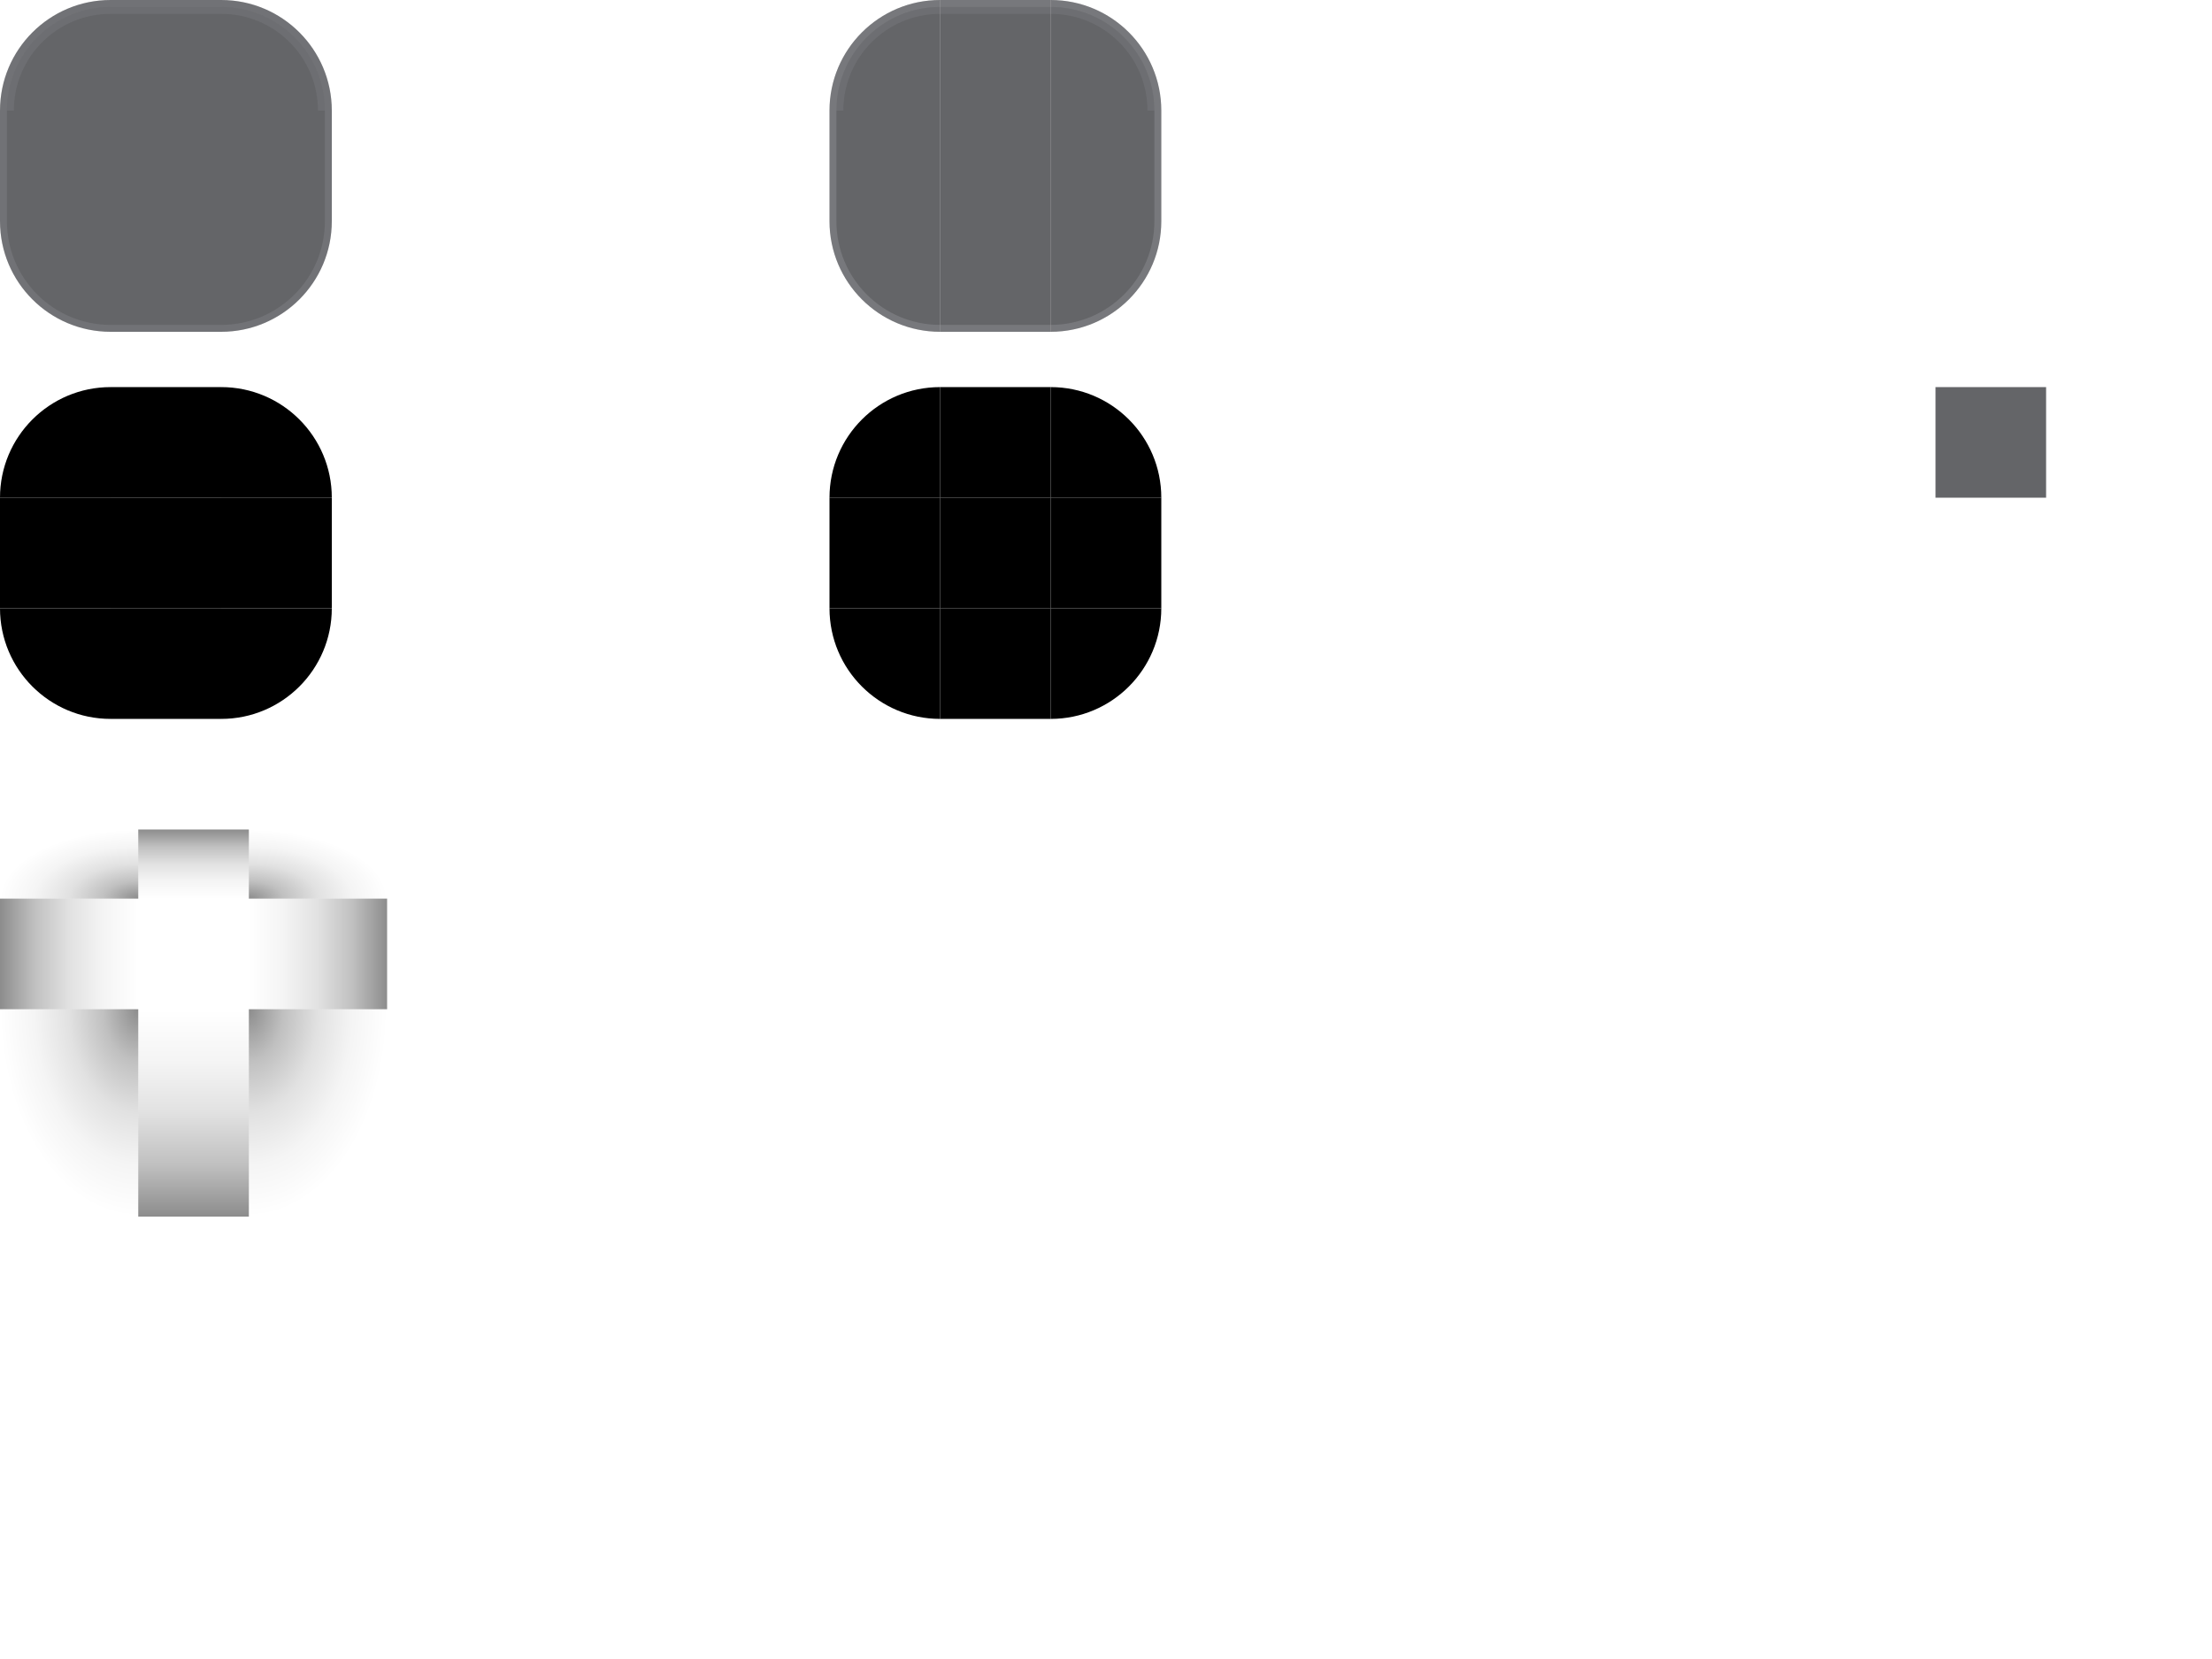
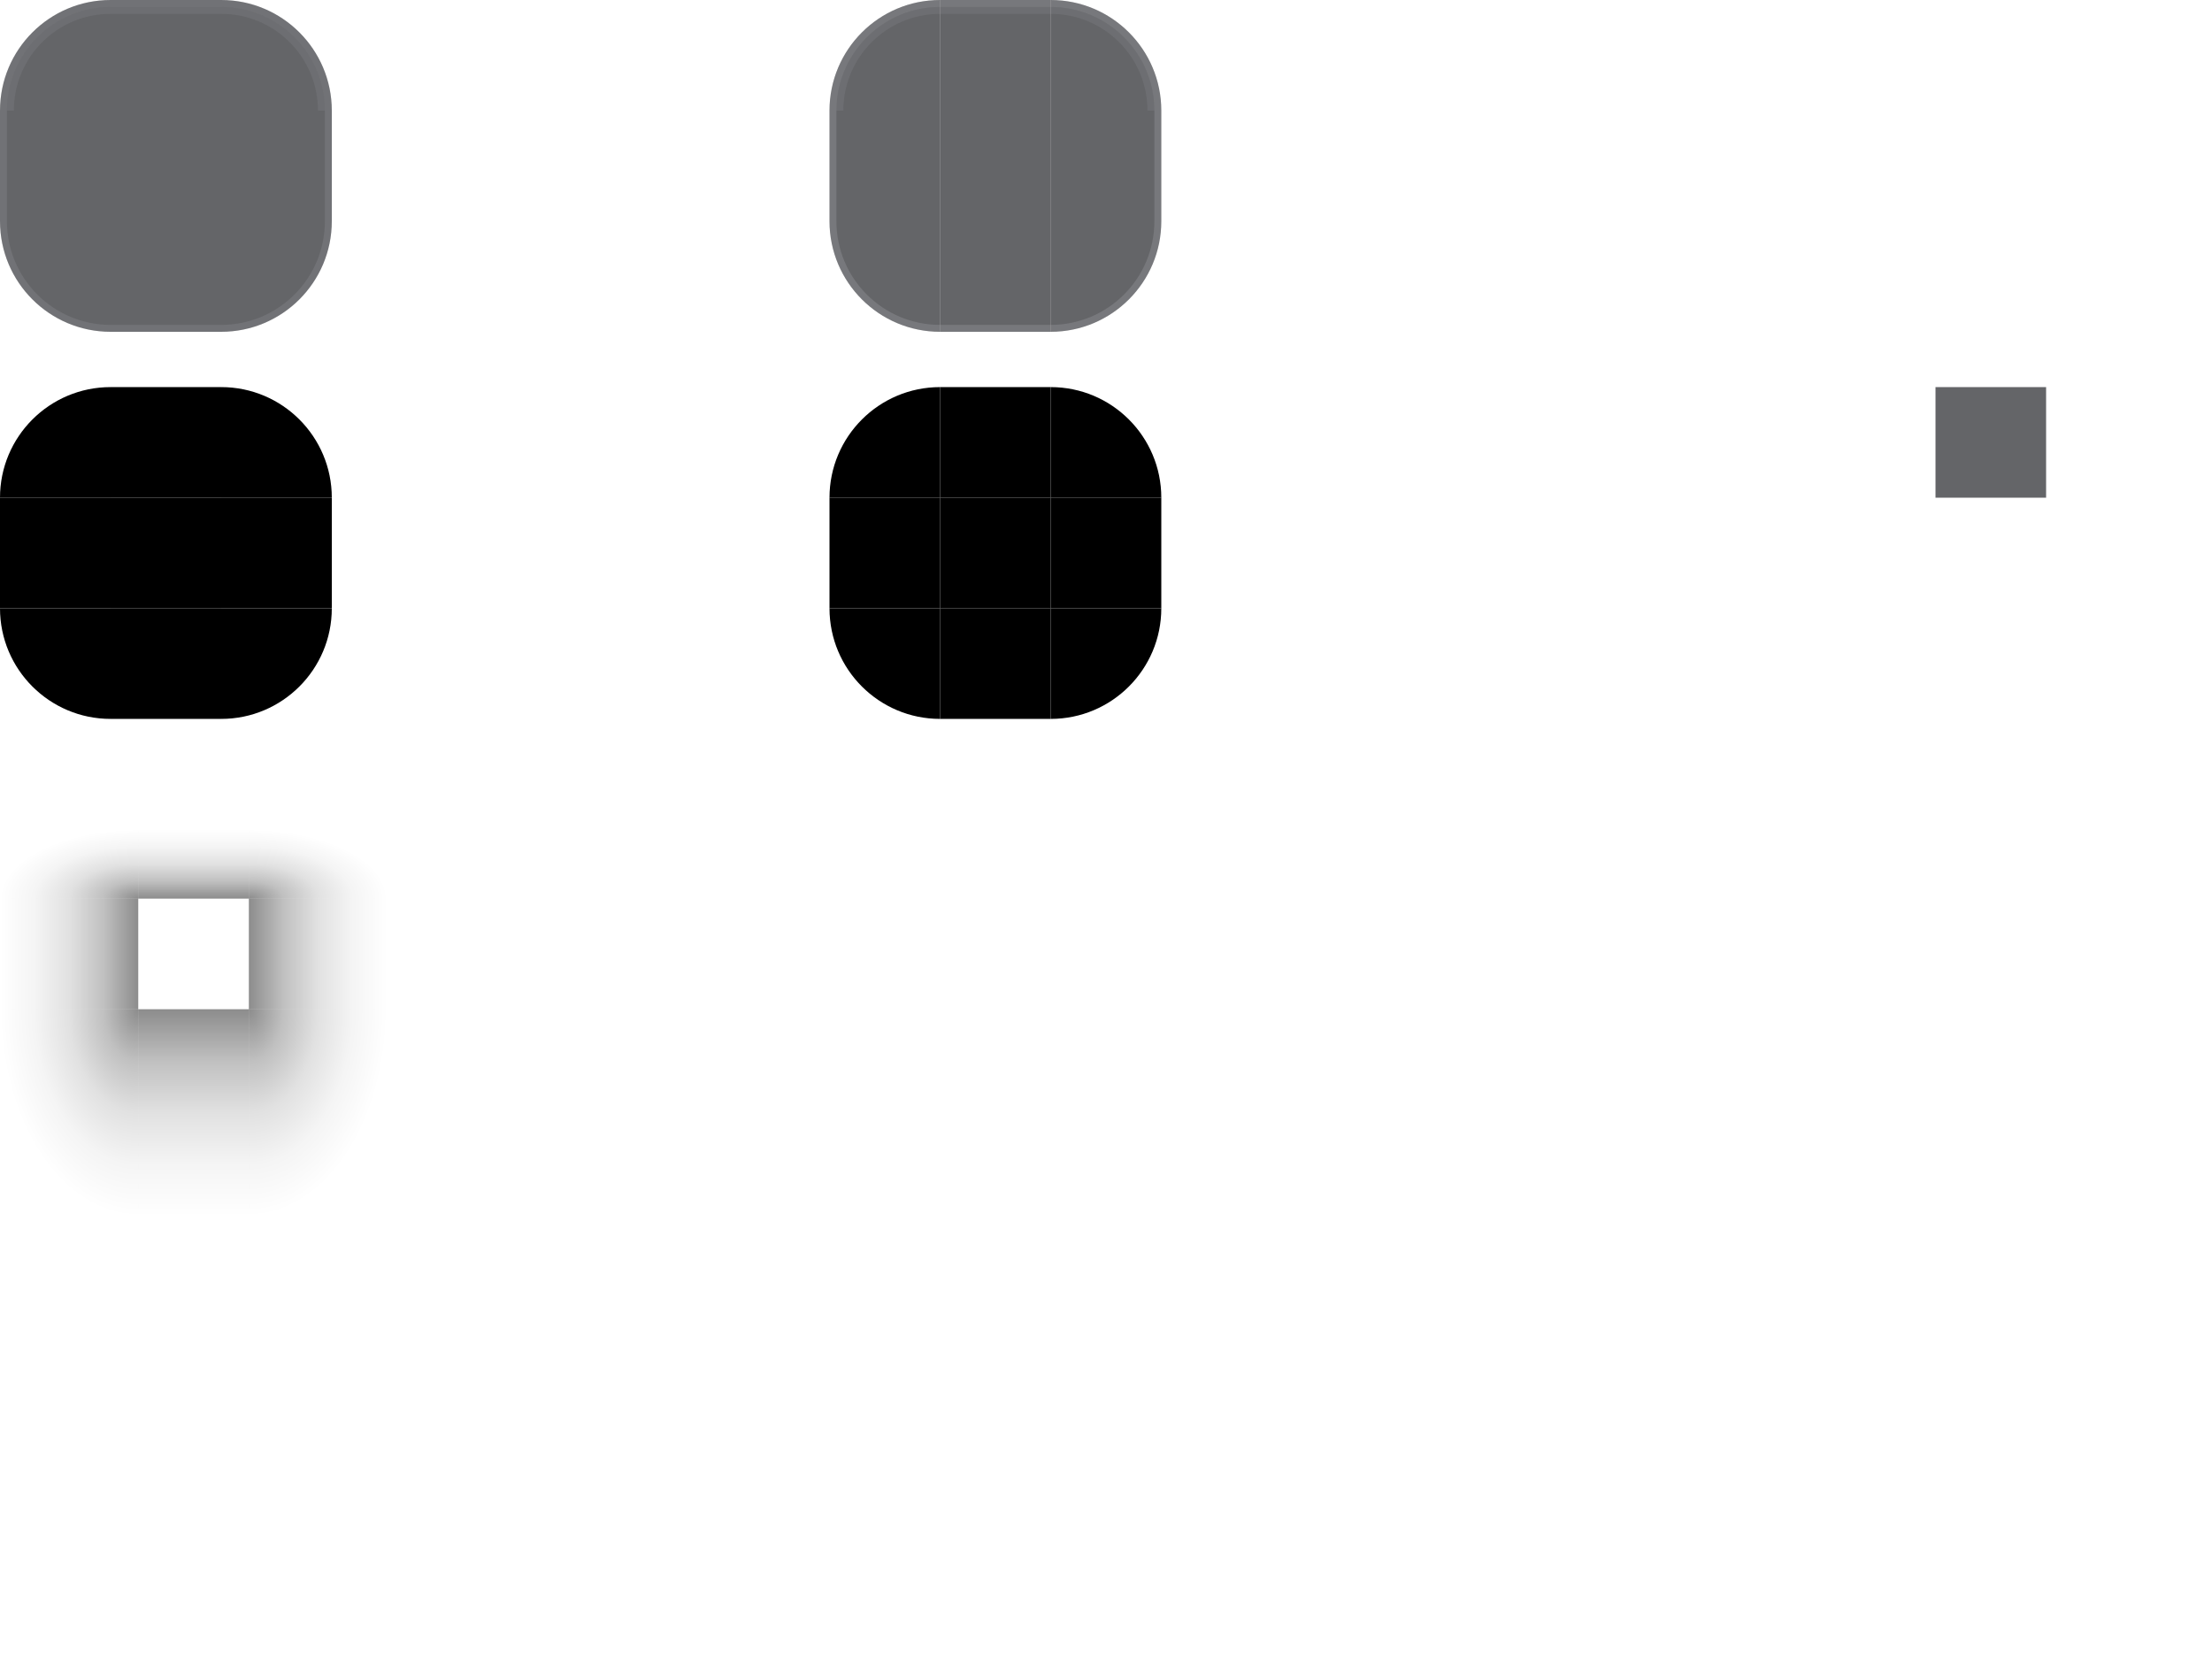
<svg xmlns="http://www.w3.org/2000/svg" width="320" height="240" viewBox="0 0 320 240">
  <defs>
    <linearGradient id="aq-sh-down" x1="0" y1="0" x2="0" y2="1">
      <stop offset="0" stop-color="#000000" stop-opacity="0.45" />
      <stop offset="0.25" stop-color="#000000" stop-opacity="0.247" />
      <stop offset="0.5" stop-color="#000000" stop-opacity="0.117" />
      <stop offset="0.75" stop-color="#000000" stop-opacity="0.041" />
      <stop offset="1" stop-color="#000000" stop-opacity="0" />
    </linearGradient>
    <linearGradient id="aq-sh-up" x1="0" y1="1" x2="0" y2="0">
      <stop offset="0" stop-color="#000000" stop-opacity="0.45" />
      <stop offset="0.25" stop-color="#000000" stop-opacity="0.247" />
      <stop offset="0.5" stop-color="#000000" stop-opacity="0.117" />
      <stop offset="0.75" stop-color="#000000" stop-opacity="0.041" />
      <stop offset="1" stop-color="#000000" stop-opacity="0" />
    </linearGradient>
    <linearGradient id="aq-sh-rightward" x1="0" y1="0" x2="1" y2="0">
      <stop offset="0" stop-color="#000000" stop-opacity="0.45" />
      <stop offset="0.25" stop-color="#000000" stop-opacity="0.247" />
      <stop offset="0.5" stop-color="#000000" stop-opacity="0.117" />
      <stop offset="0.75" stop-color="#000000" stop-opacity="0.041" />
      <stop offset="1" stop-color="#000000" stop-opacity="0" />
    </linearGradient>
    <linearGradient id="aq-sh-leftward" x1="1" y1="0" x2="0" y2="0">
      <stop offset="0" stop-color="#000000" stop-opacity="0.45" />
      <stop offset="0.25" stop-color="#000000" stop-opacity="0.247" />
      <stop offset="0.5" stop-color="#000000" stop-opacity="0.117" />
      <stop offset="0.75" stop-color="#000000" stop-opacity="0.041" />
      <stop offset="1" stop-color="#000000" stop-opacity="0" />
    </linearGradient>
    <radialGradient id="aq-sh-corner-br" cx="1" cy="1" r="1">
      <stop offset="0" stop-color="#000000" stop-opacity="0.45" />
      <stop offset="0.25" stop-color="#000000" stop-opacity="0.247" />
      <stop offset="0.5" stop-color="#000000" stop-opacity="0.117" />
      <stop offset="0.75" stop-color="#000000" stop-opacity="0.041" />
      <stop offset="1" stop-color="#000000" stop-opacity="0" />
    </radialGradient>
    <radialGradient id="aq-sh-corner-bl" cx="0" cy="1" r="1">
      <stop offset="0" stop-color="#000000" stop-opacity="0.45" />
      <stop offset="0.25" stop-color="#000000" stop-opacity="0.247" />
      <stop offset="0.5" stop-color="#000000" stop-opacity="0.117" />
      <stop offset="0.75" stop-color="#000000" stop-opacity="0.041" />
      <stop offset="1" stop-color="#000000" stop-opacity="0" />
    </radialGradient>
    <radialGradient id="aq-sh-corner-tr" cx="1" cy="0" r="1">
      <stop offset="0" stop-color="#000000" stop-opacity="0.45" />
      <stop offset="0.25" stop-color="#000000" stop-opacity="0.247" />
      <stop offset="0.5" stop-color="#000000" stop-opacity="0.117" />
      <stop offset="0.75" stop-color="#000000" stop-opacity="0.041" />
      <stop offset="1" stop-color="#000000" stop-opacity="0" />
    </radialGradient>
    <radialGradient id="aq-sh-corner-tl" cx="0" cy="0" r="1">
      <stop offset="0" stop-color="#000000" stop-opacity="0.45" />
      <stop offset="0.25" stop-color="#000000" stop-opacity="0.247" />
      <stop offset="0.5" stop-color="#000000" stop-opacity="0.117" />
      <stop offset="0.75" stop-color="#000000" stop-opacity="0.041" />
      <stop offset="1" stop-color="#000000" stop-opacity="0" />
    </radialGradient>
  </defs>
  <g id="aq-frame">
    <g id="topleft">
      <path d="M 0,16 A 16,16 0 0 1 16,0 L 16,16 Z" fill="#06070C" fill-opacity="0.62" />
      <path d="M 0.5,16 A 15.5,15.5 0 0 1 16,0.5" fill="none" stroke="#EDEFF7" stroke-opacity="0.1" stroke-width="1" />
      <path d="M 1.5,16 A 14.5,14.5 0 0 1 16,1.5" fill="none" stroke="#EDEFF7" stroke-opacity="0.07" stroke-width="1" />
    </g>
    <g id="topright">
      <path d="M 32,0 A 16,16 0 0 1 48,16 L 32,16 Z" fill="#06070C" fill-opacity="0.62" />
      <path d="M 32,0.5 A 15.5,15.5 0 0 1 47.5,16" fill="none" stroke="#EDEFF7" stroke-opacity="0.1" stroke-width="1" />
      <path d="M 32,1.5 A 14.5,14.5 0 0 1 46.5,16" fill="none" stroke="#EDEFF7" stroke-opacity="0.07" stroke-width="1" />
    </g>
    <g id="bottomleft">
      <path d="M 16,48 A 16,16 0 0 1 0,32 L 16,32 Z" fill="#06070C" fill-opacity="0.62" />
      <path d="M 16,47.5 A 15.5,15.5 0 0 1 0.5,32" fill="none" stroke="#EDEFF7" stroke-opacity="0.1" stroke-width="1" />
    </g>
    <g id="bottomright">
      <path d="M 48,32 A 16,16 0 0 1 32,48 L 32,32 Z" fill="#06070C" fill-opacity="0.62" />
      <path d="M 47.5,32 A 15.5,15.5 0 0 1 32,47.5" fill="none" stroke="#EDEFF7" stroke-opacity="0.1" stroke-width="1" />
    </g>
    <g id="top">
      <rect x="16" y="0" width="16" height="16" fill="#06070C" fill-opacity="0.62" />
      <rect x="16" y="0" width="16" height="1" fill="#EDEFF7" fill-opacity="0.1" />
      <rect x="16" y="1" width="16" height="1" fill="#EDEFF7" fill-opacity="0.07" />
    </g>
    <g id="bottom">
      <rect x="16" y="32" width="16" height="16" fill="#06070C" fill-opacity="0.62" />
      <rect x="16" y="47" width="16" height="1" fill="#EDEFF7" fill-opacity="0.1" />
    </g>
    <g id="left">
      <rect x="0" y="16" width="16" height="16" fill="#06070C" fill-opacity="0.62" />
      <rect x="0" y="16" width="1" height="16" fill="#EDEFF7" fill-opacity="0.1" />
    </g>
    <g id="right">
      <rect x="32" y="16" width="16" height="16" fill="#06070C" fill-opacity="0.62" />
      <rect x="47" y="16" width="1" height="16" fill="#EDEFF7" fill-opacity="0.1" />
    </g>
    <rect id="center" x="16" y="16" width="16" height="16" fill="#06070C" fill-opacity="0.62" />
  </g>
  <g id="aq-mask">
    <g id="mask-topleft">
      <path d="M 0,72 A 16,16 0 0 1 16,56 L 16,72 Z" fill="#000000" />
    </g>
    <g id="mask-topright">
      <path d="M 32,56 A 16,16 0 0 1 48,72 L 32,72 Z" fill="#000000" />
    </g>
    <g id="mask-bottomleft">
      <path d="M 16,104 A 16,16 0 0 1 0,88 L 16,88 Z" fill="#000000" />
    </g>
    <g id="mask-bottomright">
      <path d="M 48,88 A 16,16 0 0 1 32,104 L 32,88 Z" fill="#000000" />
    </g>
    <g id="mask-top">
      <rect x="16" y="56" width="16" height="16" fill="#000000" />
    </g>
    <g id="mask-bottom">
      <rect x="16" y="88" width="16" height="16" fill="#000000" />
    </g>
    <g id="mask-left">
      <rect x="0" y="72" width="16" height="16" fill="#000000" />
    </g>
    <g id="mask-right">
      <rect x="32" y="72" width="16" height="16" fill="#000000" />
    </g>
    <rect id="mask-center" x="16" y="72" width="16" height="16" fill="#000000" />
  </g>
  <g id="aq-frame-floating">
    <g id="floating-topleft">
      <path d="M 120,16 A 16,16 0 0 1 136,0 L 136,16 Z" fill="#06070C" fill-opacity="0.62" />
      <path d="M 120.5,16 A 15.5,15.5 0 0 1 136,0.5" fill="none" stroke="#EDEFF7" stroke-opacity="0.14" stroke-width="1" />
      <path d="M 121.5,16 A 14.5,14.5 0 0 1 136,1.5" fill="none" stroke="#EDEFF7" stroke-opacity="0.07" stroke-width="1" />
    </g>
    <g id="floating-topright">
      <path d="M 152,0 A 16,16 0 0 1 168,16 L 152,16 Z" fill="#06070C" fill-opacity="0.62" />
      <path d="M 152,0.5 A 15.5,15.5 0 0 1 167.5,16" fill="none" stroke="#EDEFF7" stroke-opacity="0.14" stroke-width="1" />
      <path d="M 152,1.5 A 14.5,14.5 0 0 1 166.5,16" fill="none" stroke="#EDEFF7" stroke-opacity="0.07" stroke-width="1" />
    </g>
    <g id="floating-bottomleft">
      <path d="M 136,48 A 16,16 0 0 1 120,32 L 136,32 Z" fill="#06070C" fill-opacity="0.62" />
      <path d="M 136,47.5 A 15.5,15.5 0 0 1 120.5,32" fill="none" stroke="#EDEFF7" stroke-opacity="0.14" stroke-width="1" />
    </g>
    <g id="floating-bottomright">
      <path d="M 168,32 A 16,16 0 0 1 152,48 L 152,32 Z" fill="#06070C" fill-opacity="0.62" />
      <path d="M 167.5,32 A 15.5,15.5 0 0 1 152,47.5" fill="none" stroke="#EDEFF7" stroke-opacity="0.14" stroke-width="1" />
    </g>
    <g id="floating-top">
      <rect x="136" y="0" width="16" height="16" fill="#06070C" fill-opacity="0.62" />
      <rect x="136" y="0" width="16" height="1" fill="#EDEFF7" fill-opacity="0.14" />
      <rect x="136" y="1" width="16" height="1" fill="#EDEFF7" fill-opacity="0.07" />
    </g>
    <g id="floating-bottom">
      <rect x="136" y="32" width="16" height="16" fill="#06070C" fill-opacity="0.62" />
      <rect x="136" y="47" width="16" height="1" fill="#EDEFF7" fill-opacity="0.14" />
    </g>
    <g id="floating-left">
      <rect x="120" y="16" width="16" height="16" fill="#06070C" fill-opacity="0.62" />
      <rect x="120" y="16" width="1" height="16" fill="#EDEFF7" fill-opacity="0.14" />
    </g>
    <g id="floating-right">
      <rect x="152" y="16" width="16" height="16" fill="#06070C" fill-opacity="0.62" />
      <rect x="167" y="16" width="1" height="16" fill="#EDEFF7" fill-opacity="0.14" />
    </g>
    <rect id="floating-center" x="136" y="16" width="16" height="16" fill="#06070C" fill-opacity="0.62" />
  </g>
  <g id="aq-mask-floating">
    <g id="mask-floating-topleft">
      <path d="M 120,72 A 16,16 0 0 1 136,56 L 136,72 Z" fill="#000000" />
    </g>
    <g id="mask-floating-topright">
      <path d="M 152,56 A 16,16 0 0 1 168,72 L 152,72 Z" fill="#000000" />
    </g>
    <g id="mask-floating-bottomleft">
      <path d="M 136,104 A 16,16 0 0 1 120,88 L 136,88 Z" fill="#000000" />
    </g>
    <g id="mask-floating-bottomright">
      <path d="M 168,88 A 16,16 0 0 1 152,104 L 152,88 Z" fill="#000000" />
    </g>
    <g id="mask-floating-top">
      <rect x="136" y="56" width="16" height="16" fill="#000000" />
    </g>
    <g id="mask-floating-bottom">
      <rect x="136" y="88" width="16" height="16" fill="#000000" />
    </g>
    <g id="mask-floating-left">
      <rect x="120" y="72" width="16" height="16" fill="#000000" />
    </g>
    <g id="mask-floating-right">
      <rect x="152" y="72" width="16" height="16" fill="#000000" />
    </g>
    <rect id="mask-floating-center" x="136" y="72" width="16" height="16" fill="#000000" />
  </g>
  <rect id="hint-top-margin" x="200" y="56" width="4" height="4" fill="none" />
  <rect id="hint-bottom-margin" x="208" y="56" width="4" height="4" fill="none" />
  <rect id="hint-left-margin" x="216" y="56" width="4" height="4" fill="none" />
  <rect id="hint-right-margin" x="216" y="64" width="4" height="4" fill="none" />
  <rect id="floating-hint-top-margin" x="200" y="72" width="4" height="6" fill="none" />
  <rect id="floating-hint-bottom-margin" x="208" y="72" width="4" height="6" fill="none" />
  <rect id="floating-hint-left-margin" x="216" y="72" width="6" height="4" fill="none" />
  <rect id="floating-hint-right-margin" x="216" y="80" width="6" height="4" fill="none" />
  <rect id="thick-hint-top-margin" x="240" y="88" width="4" height="8" fill="none" />
  <rect id="thick-hint-bottom-margin" x="248" y="88" width="4" height="8" fill="none" />
  <rect id="thick-hint-left-margin" x="256" y="88" width="8" height="4" fill="none" />
  <rect id="thick-hint-right-margin" x="256" y="96" width="8" height="4" fill="none" />
  <rect id="thick-center" x="280" y="56" width="16" height="16" fill="#06070C" fill-opacity="0.62" />
  <rect id="shadow-topleft" x="0" y="120" width="20" height="10" fill="url(#aq-sh-corner-br)" />
-   <rect id="shadow-top" x="20" y="120" width="16" height="10" fill="url(#aq-sh-down)" />
+   <rect id="shadow-top" x="20" y="120" width="16" height="10" fill="url(#aq-sh-up)" />
  <rect id="shadow-topright" x="36" y="120" width="20" height="10" fill="url(#aq-sh-corner-bl)" />
-   <rect id="shadow-left" x="0" y="130" width="20" height="16" fill="url(#aq-sh-rightward)" />
+   <rect id="shadow-left" x="0" y="130" width="20" height="16" fill="url(#aq-sh-leftward)" />
  <rect id="shadow-center" x="20" y="130" width="16" height="16" fill="none" />
-   <rect id="shadow-right" x="36" y="130" width="20" height="16" fill="url(#aq-sh-leftward)" />
+   <rect id="shadow-right" x="36" y="130" width="20" height="16" fill="url(#aq-sh-rightward)" />
  <rect id="shadow-bottomleft" x="0" y="146" width="20" height="30" fill="url(#aq-sh-corner-tr)" />
-   <rect id="shadow-bottom" x="20" y="146" width="16" height="30" fill="url(#aq-sh-up)" />
+   <rect id="shadow-bottom" x="20" y="146" width="16" height="30" fill="url(#aq-sh-down)" />
  <rect id="shadow-bottomright" x="36" y="146" width="20" height="30" fill="url(#aq-sh-corner-tl)" />
  <rect id="shadow-hint-top-margin" x="0" y="184" width="2" height="10" fill="none" />
  <rect id="shadow-hint-bottom-margin" x="8" y="184" width="2" height="30" fill="none" />
  <rect id="shadow-hint-left-margin" x="16" y="184" width="20" height="2" fill="none" />
  <rect id="shadow-hint-right-margin" x="44" y="184" width="20" height="2" fill="none" />
</svg>
